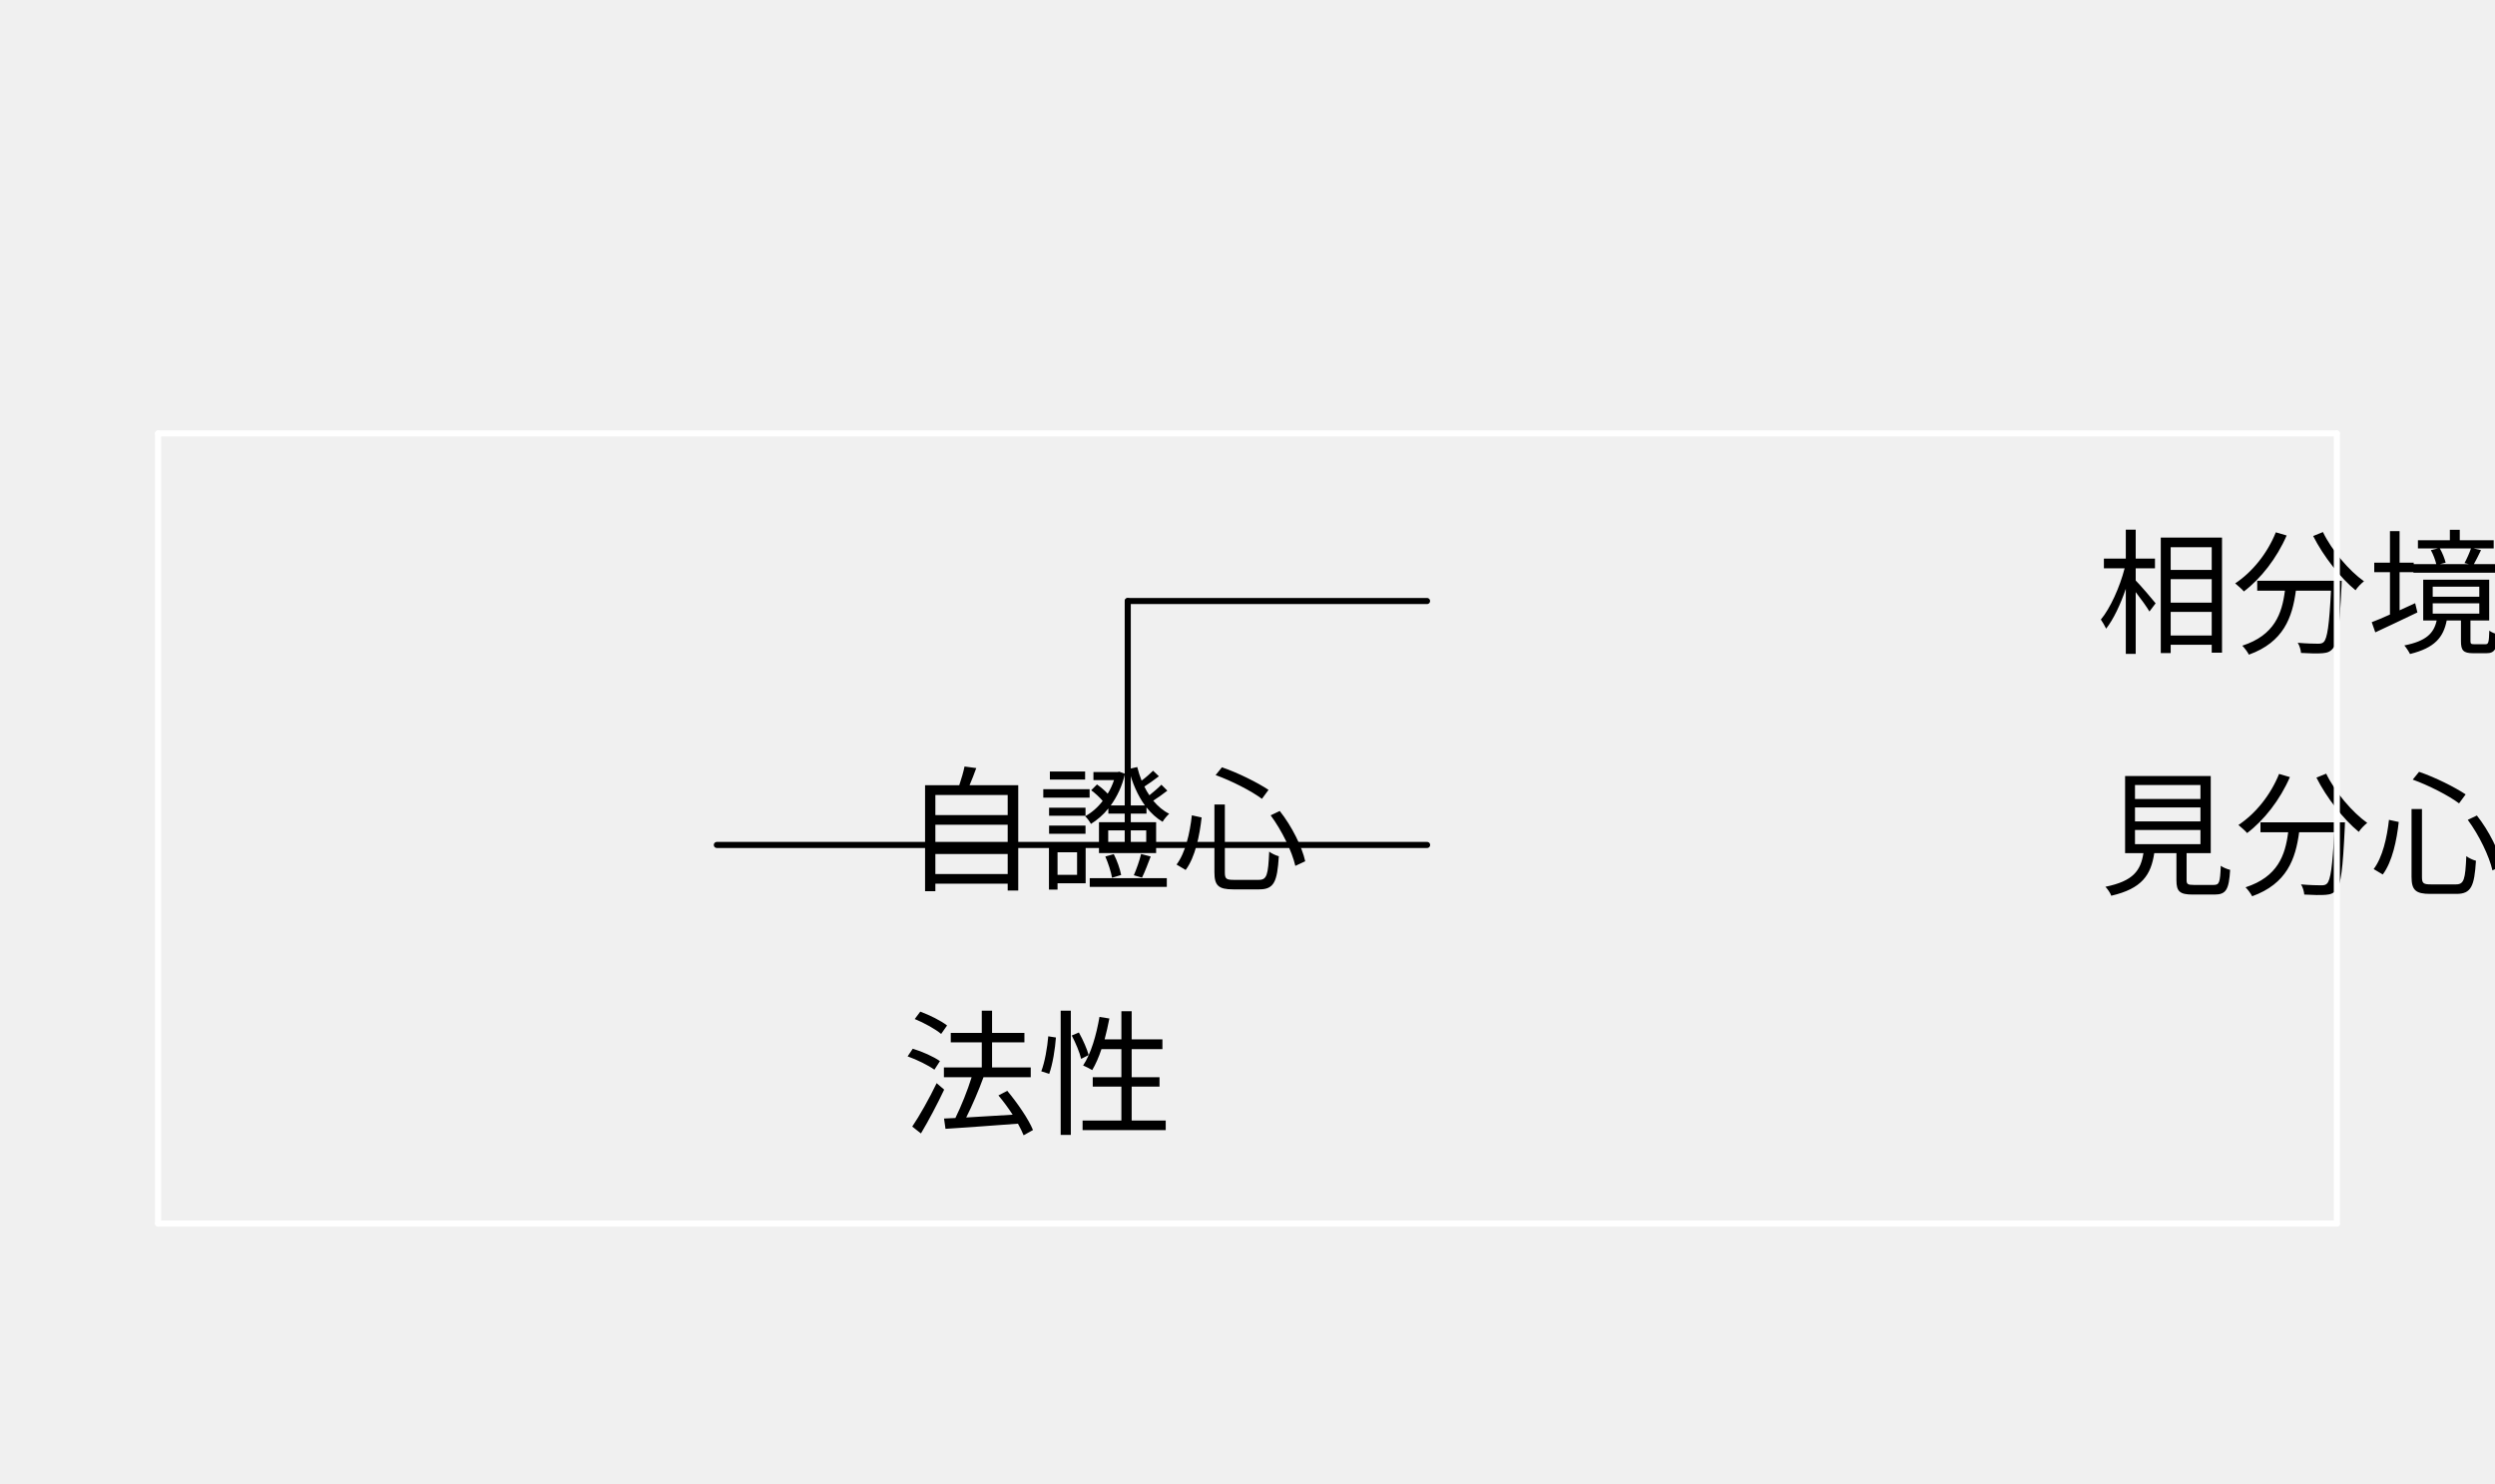
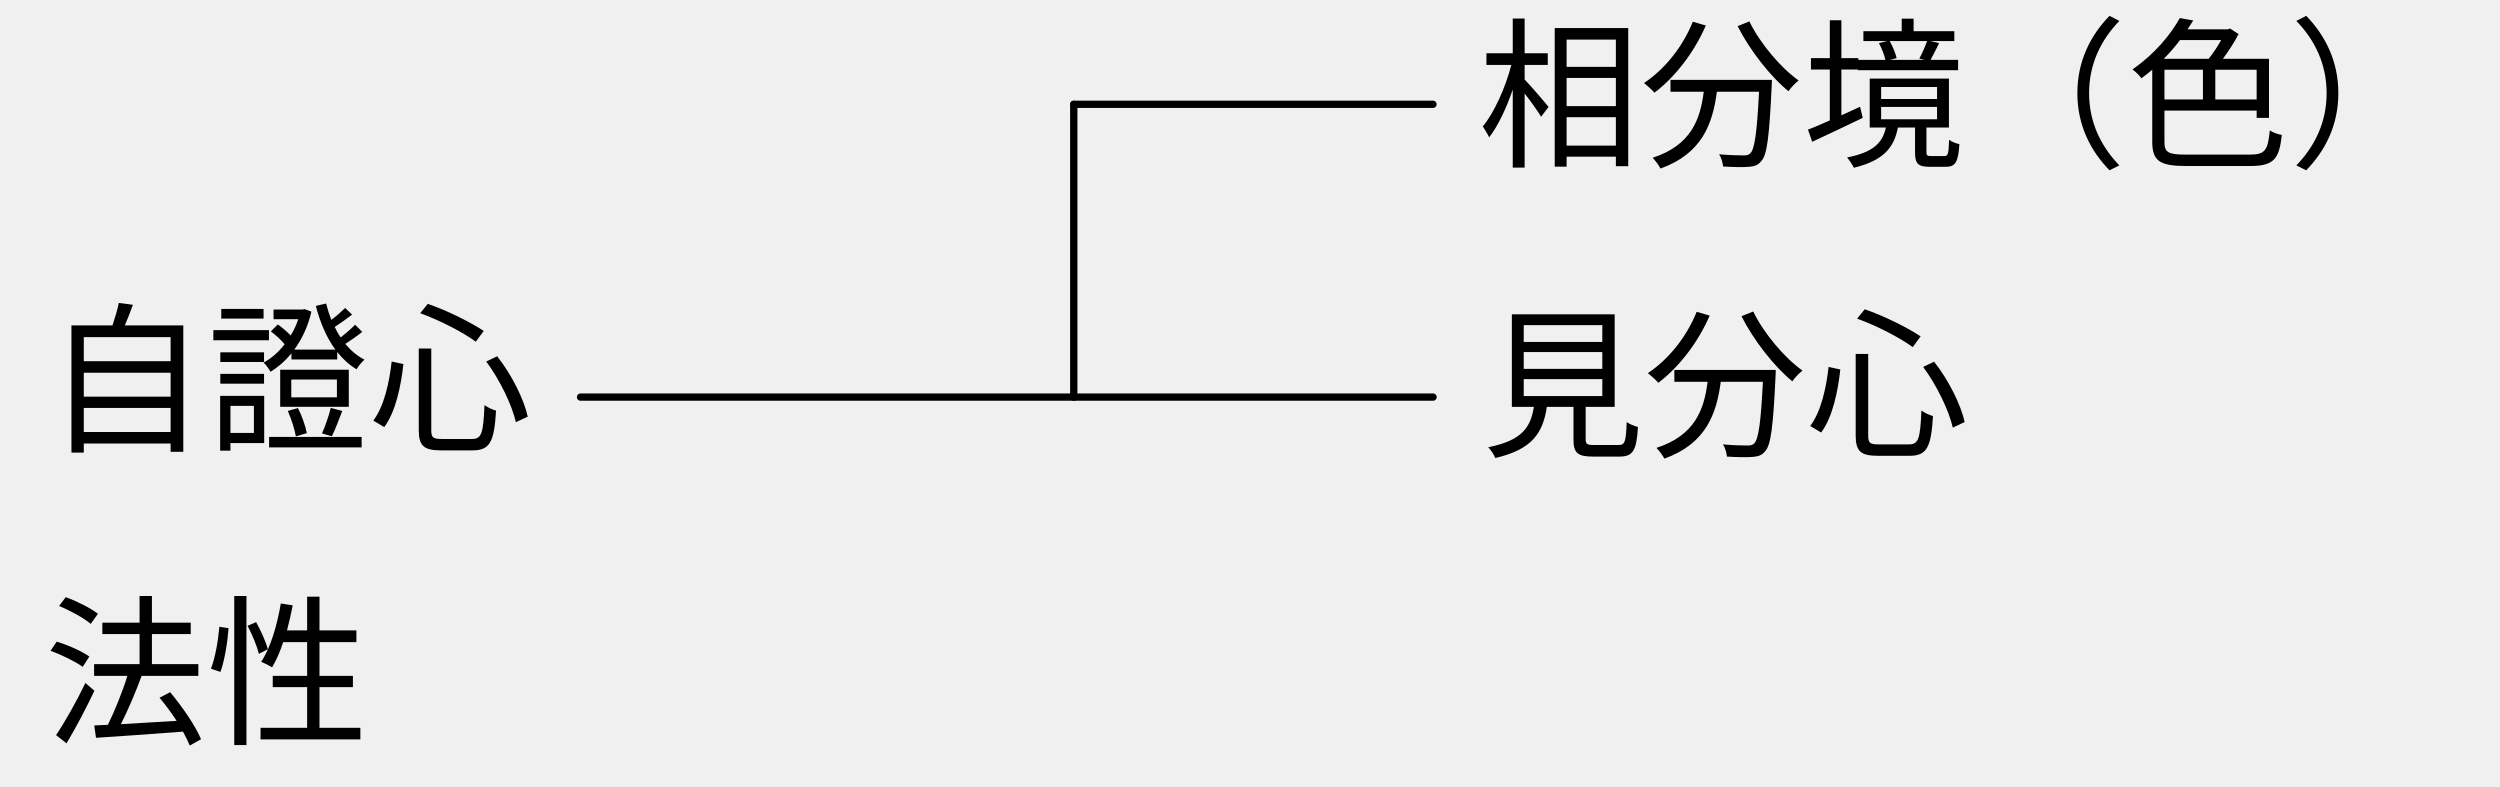
- <svg xmlns="http://www.w3.org/2000/svg" xmlns:ns1="http://schemas.microsoft.com/visio/2003/SVGExtensions/" width="4.103in" height="2.44in" viewBox="0 0 295.393 175.664" xml:space="preserve" color-interpolation-filters="sRGB" class="st5">
-   <ns1:documentProperties ns1:langID="1028" ns1:metric="true" ns1:viewMarkup="false" />
+ <svg xmlns="http://www.w3.org/2000/svg" width="3.425in" height="1.077in" viewBox="0 0 246.59 77.523" xml:space="preserve" color-interpolation-filters="sRGB" class="st4">
  <style type="text/css">
	
		.st1 {fill:none;stroke:none;stroke-linecap:round;stroke-linejoin:round;stroke-width:0.72}
		.st2 {fill:#000000;font-family:新細明體;font-size:1.333em}
		.st3 {stroke:#000000;stroke-linecap:round;stroke-linejoin:round;stroke-width:0.72}
- 		.st4 {stroke:#ffffff;stroke-linecap:round;stroke-linejoin:round;stroke-width:0.72}
- 		.st5 {fill:none;fill-rule:evenodd;font-size:12px;overflow:visible;stroke-linecap:square;stroke-miterlimit:3}
+ 		.st4 {fill:none;fill-rule:evenodd;font-size:12px;overflow:visible;stroke-linecap:square;stroke-miterlimit:3}
	
	</style>
-   <g ns1:mID="0" ns1:index="1" ns1:groupContext="foregroundPage">
-     <ns1:pageProperties ns1:drawingScale="0.0393701" ns1:pageScale="0.0393701" ns1:drawingUnits="24" ns1:shadowOffsetX="8.50394" ns1:shadowOffsetY="-8.50394" />
-     <g id="shape1-1" ns1:mID="1" ns1:groupContext="shape" transform="translate(27.968,-47.6019)">
-       <ns1:textBlock ns1:margins="rect(4,4,4,4)" ns1:tabSpace="42.5197" />
-       <ns1:textRect cx="28.079" cy="146.842" width="56.16" height="57.646" />
-       <rect x="0" y="118.019" width="56.157" height="57.646" class="st1" />
-       <text x="4.08" y="151.82" class="st2" ns1:langID="1028">
-         <ns1:paragraph ns1:horizAlign="1" />
-         <ns1:tabList />自證心</text>
-     </g>
-     <g id="shape2-4" ns1:mID="2" ns1:groupContext="shape" transform="translate(27.968,-18.72)">
-       <ns1:textBlock ns1:margins="rect(4,4,4,4)" ns1:tabSpace="42.5197" />
-       <ns1:textRect cx="28.079" cy="146.842" width="56.16" height="57.646" />
-       <rect x="0" y="118.019" width="56.157" height="57.646" class="st1" />
-       <text x="0.25em 2.26em" y="151.82" class="st2" ns1:langID="1028">
-         <ns1:paragraph ns1:horizAlign="4" />
-         <ns1:tabList />法性</text>
-     </g>
-     <g id="shape3-7" ns1:mID="3" ns1:groupContext="shape" transform="translate(169.7,-47.0665)">
-       <ns1:textBlock ns1:margins="rect(4,4,4,4)" ns1:tabSpace="42.5197" />
-       <ns1:textRect cx="28.079" cy="146.842" width="56.16" height="57.646" />
-       <rect x="0" y="118.019" width="56.157" height="57.646" class="st1" />
-       <text x="4.08" y="151.82" class="st2" ns1:langID="1028">
-         <ns1:paragraph ns1:horizAlign="1" />
-         <ns1:tabList />見分心</text>
-     </g>
-     <g id="shape4-10" ns1:mID="4" ns1:groupContext="shape" transform="translate(168.956,-52.0625)">
-       <ns1:textBlock ns1:margins="rect(4,4,4,4)" ns1:tabSpace="42.5197" />
-       <ns1:textRect cx="52.441" cy="123.223" width="104.89" height="104.882" />
-       <rect x="0" y="70.782" width="104.882" height="104.882" class="st1" />
-       <text x="4.44" y="128.21" class="st2" ns1:langID="1028">
-         <ns1:paragraph ns1:horizAlign="1" />
-         <ns1:tabList />相分境（色）</text>
-     </g>
-     <g id="shape5-13" ns1:mID="5" ns1:groupContext="shape" transform="translate(84.8696,-75.6216)">
-       <path d="M0 175.66 L84.09 175.66" class="st3" />
-     </g>
-     <g id="shape6-16" ns1:mID="6" ns1:groupContext="shape" transform="translate(-42.1413,100.043) rotate(-90)">
-       <path d="M0 175.66 L28.88 175.66" class="st3" />
-     </g>
-     <g id="shape7-19" ns1:mID="7" ns1:groupContext="shape" transform="translate(133.523,-104.503)">
-       <path d="M0 175.66 L35.43 175.66" class="st3" />
-     </g>
-     <g id="group12-22" transform="translate(101.008,144.862) rotate(-90)" ns1:mID="12" ns1:groupContext="group">
-       <g id="shape8-23" ns1:mID="8" ns1:groupContext="shape" transform="translate(4.79616E-014,-257.953)">
-         <path d="M0 175.66 L93.54 175.66" class="st4" />
+   <g>
+     <g id="group8-1" transform="translate(0.36,-0.36)">
+       <g id="shape1-2" transform="translate(-4.79616E-14,-28.8819)">
+         <rect x="0" y="57.681" width="56.157" height="19.843" class="st1" />
+         <text x="4.08" y="72.58" class="st2">自證心</text>
      </g>
-       <g id="shape9-26" ns1:mID="9" ns1:groupContext="shape">
-         <path d="M0 175.66 L93.54 175.66" class="st4" />
+       <g id="shape2-5">
+         <rect x="0" y="57.681" width="56.157" height="19.843" class="st1" />
+         <text x="0.25em 2.26em" y="72.58" class="st2">法性</text>
      </g>
-       <g id="shape10-29" ns1:mID="10" ns1:groupContext="shape" transform="translate(269.208,-82.2883) rotate(90)">
-         <path d="M0 175.66 L257.95 175.66" class="st4" />
+       <g id="shape3-8" transform="translate(141.732,-28.3465)">
+         <rect x="0" y="57.681" width="56.157" height="19.843" class="st1" />
+         <text x="4.08" y="72.58" class="st2">見分心</text>
      </g>
-       <g id="shape11-32" ns1:mID="11" ns1:groupContext="shape" transform="translate(175.664,-82.2883) rotate(90)">
-         <path d="M0 175.66 L257.95 175.66" class="st4" />
+       <g id="shape4-11" transform="translate(140.988,-56.9606)">
+         <rect x="0" y="57.681" width="104.882" height="19.843" class="st1" />
+         <text x="4.44" y="72.58" class="st2">相分境（色）</text>
+       </g>
+       <g id="shape5-14" transform="translate(56.9016,-38)">
+         <path d="M0 77.52 L84.09 77.52" class="st3" />
+       </g>
+       <g id="shape6-17" transform="translate(28.032,39.5231) rotate(-90)">
+         <path d="M0 77.52 L28.88 77.52" class="st3" />
+       </g>
+       <g id="shape7-20" transform="translate(105.555,-66.8819)">
+         <path d="M0 77.52 L35.43 77.52" class="st3" />
      </g>
    </g>
  </g>
</svg>
